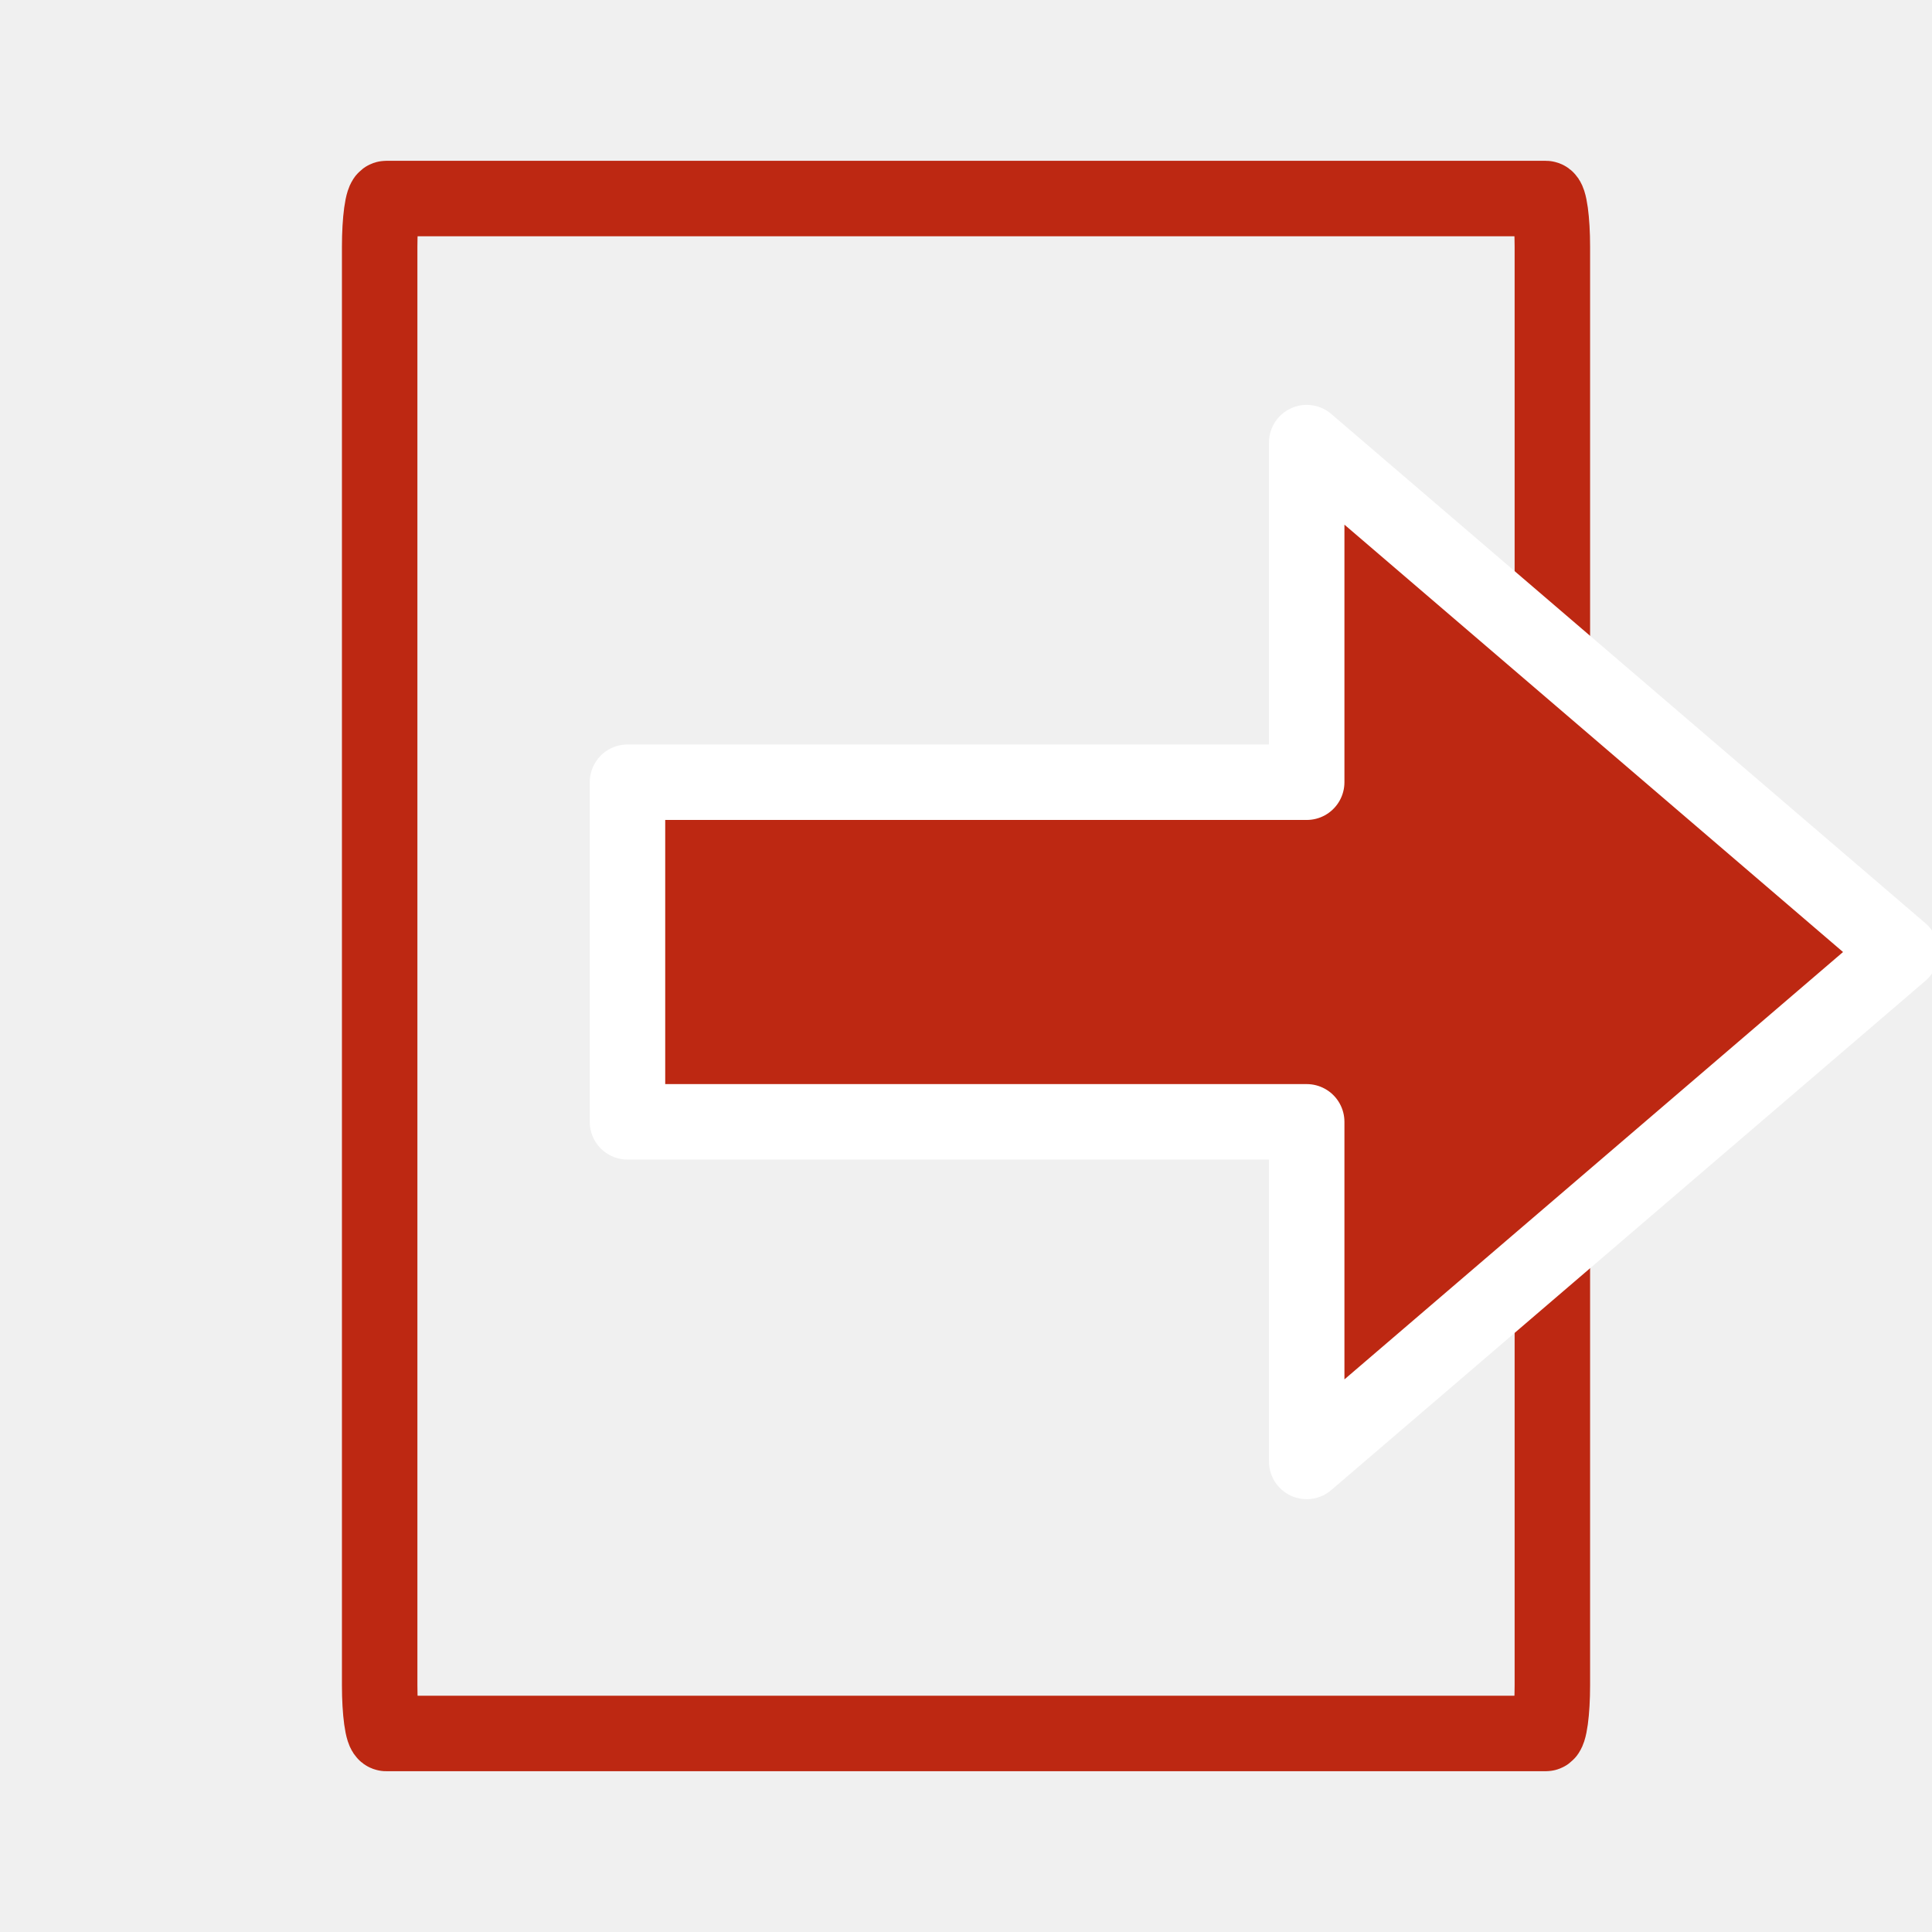
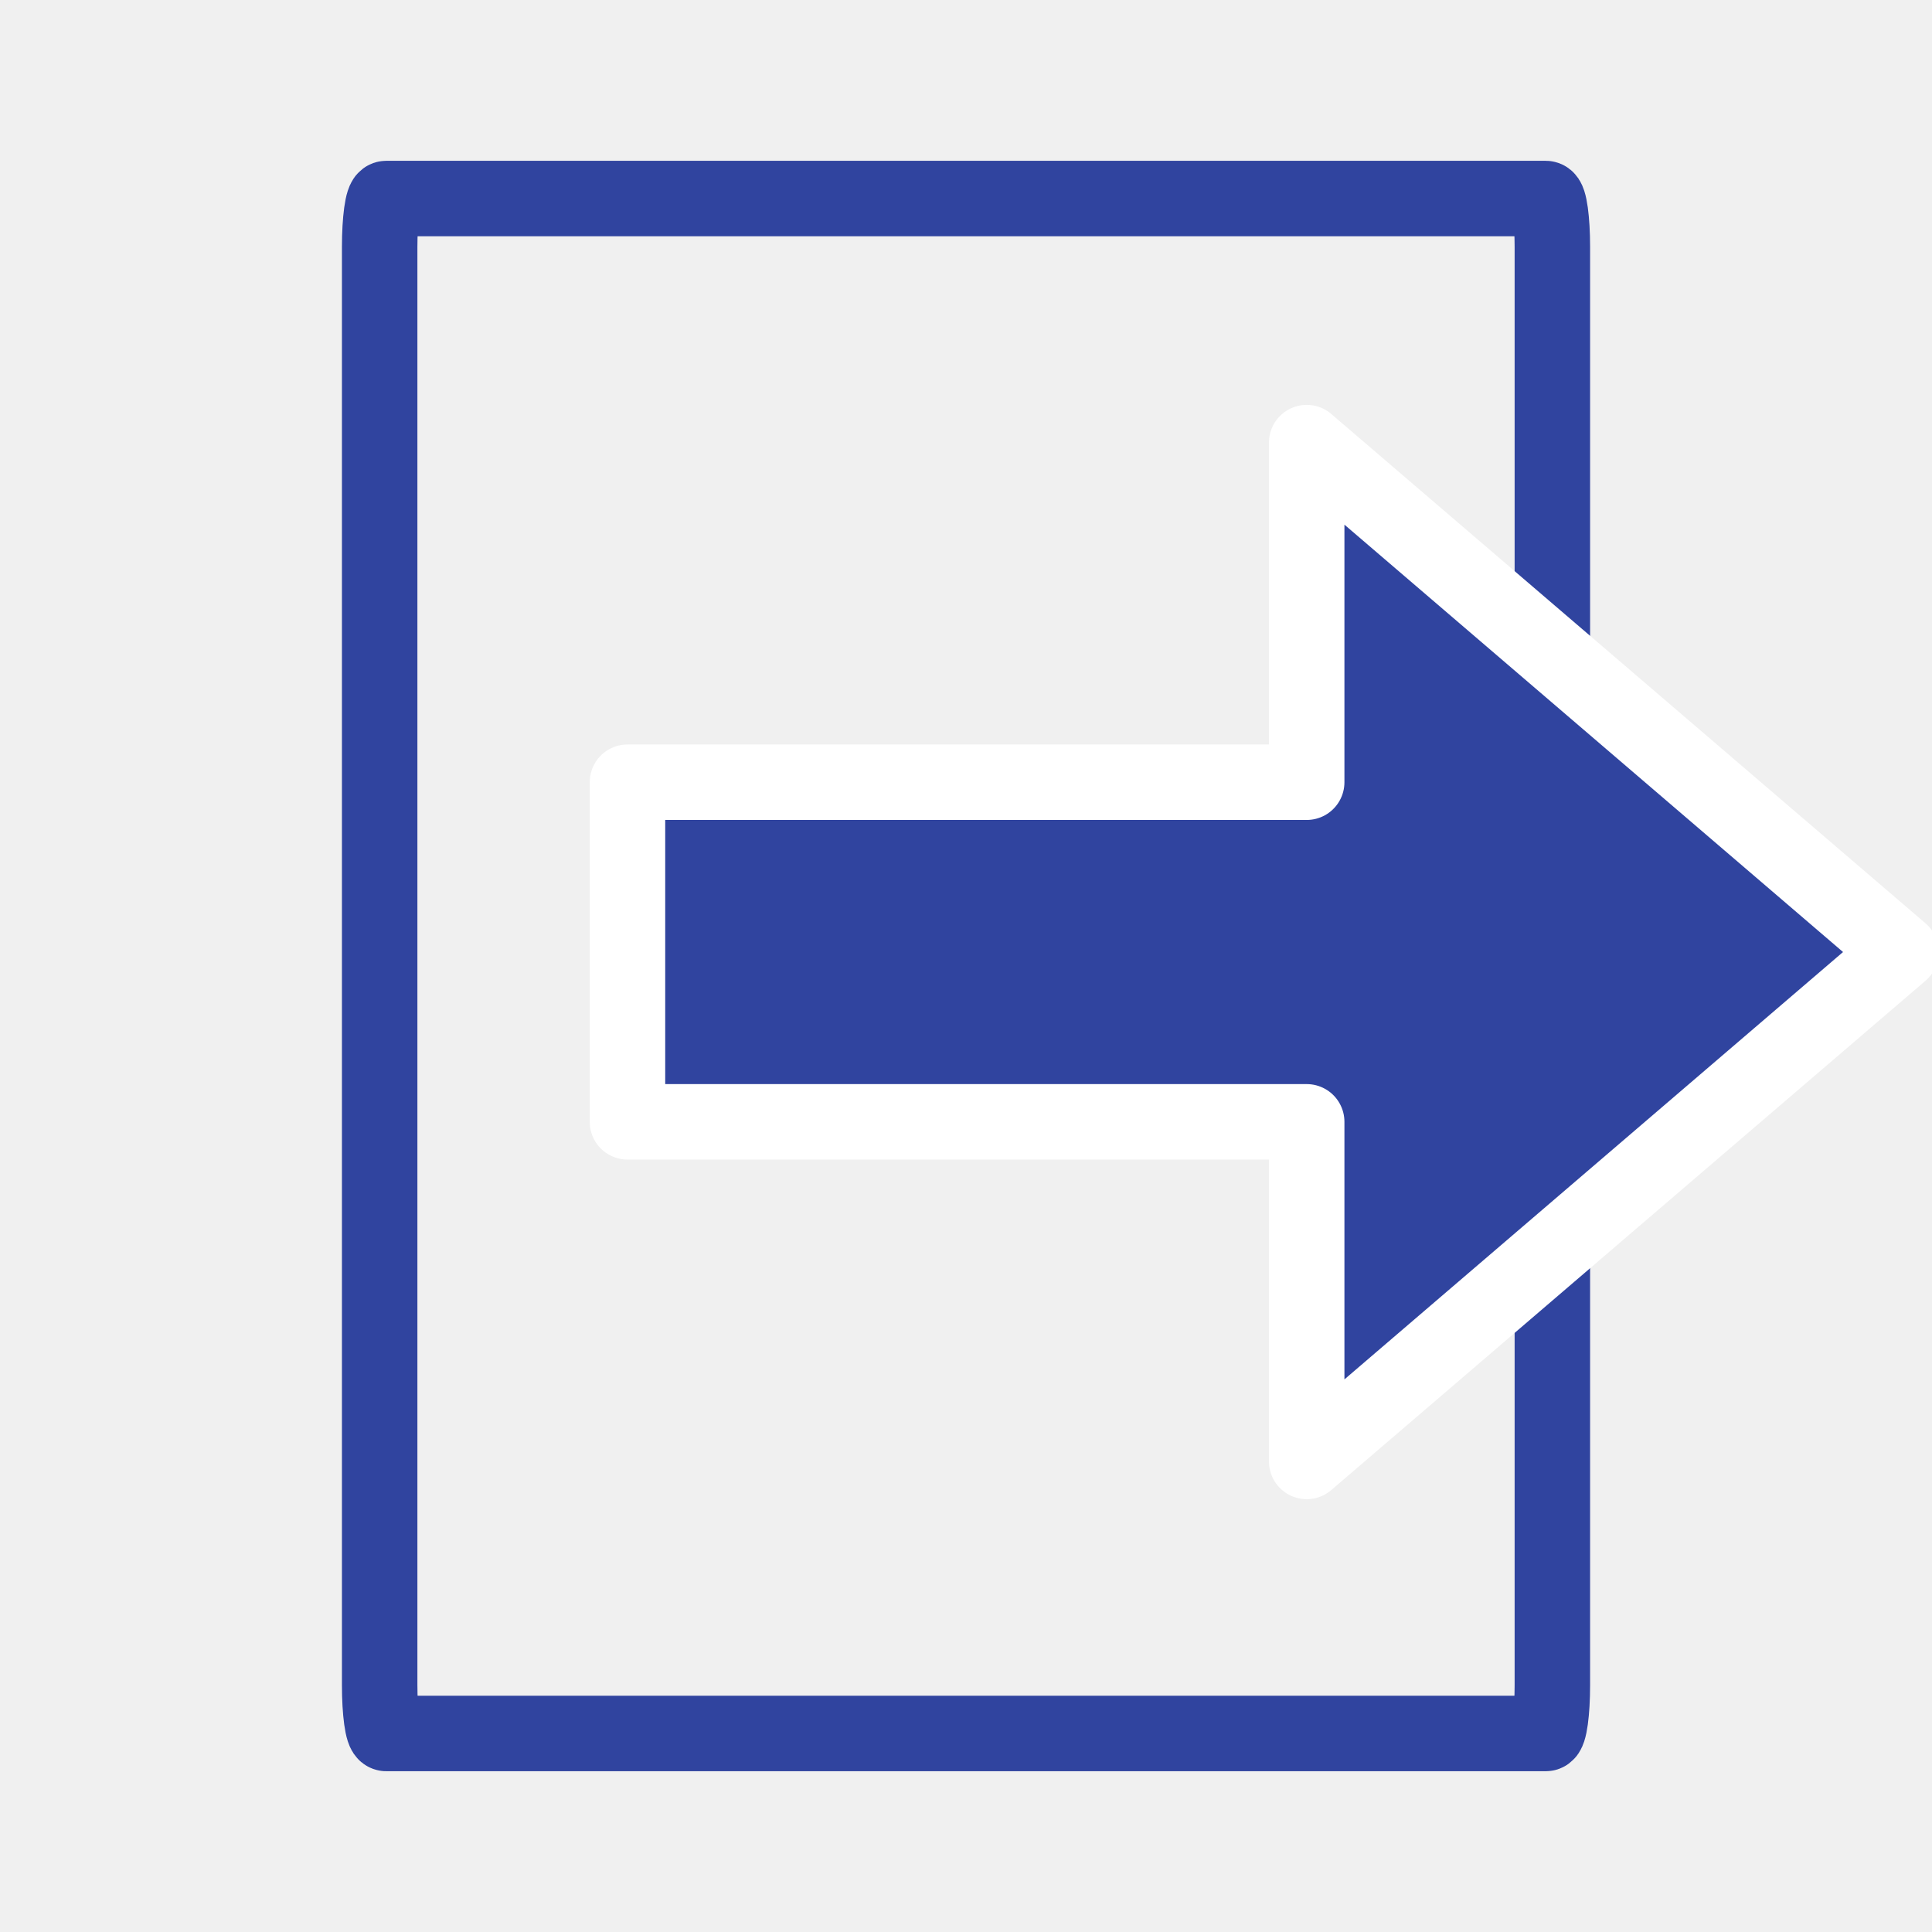
<svg xmlns="http://www.w3.org/2000/svg" width="64" height="64" id="svg4716" version="1.1" viewBox="0 0 64 64">
  <defs id="defs4718" />
  <g id="layer1">
-     <rect style="fill:none;fill-opacity:1;stroke:#bd2812;stroke-width:2.5;stroke-linecap:round;stroke-linejoin:round;stroke-miterlimit:4;stroke-dasharray:none;stroke-opacity:1" id="rect6220-0" width="38.847" height="50.847" x="12.577" y="6.577" rx="0.219" ry="1.595" />
-     <path style="fill:#bd2812;fill-opacity:1;fill-rule:evenodd;stroke:#ffffff;stroke-width:2.5;stroke-linecap:round;stroke-linejoin:round;stroke-opacity:1;stroke-miterlimit:4;stroke-dasharray:none" d="m 62.974,31.537 -19.688,-16.875 0,11.25 -22.5,0 0,11.25 22.5,0 0,11.25 z" id="path4157" />
+     <rect style="fill:none;fill-opacity:1;stroke:#30449f;stroke-width:2.5;stroke-linecap:round;stroke-linejoin:round;stroke-miterlimit:4;stroke-dasharray:none;stroke-opacity:1" id="rect6220-0" width="38.847" height="50.847" x="12.577" y="6.577" rx="0.219" ry="1.595" />
+     <path style="fill:#30449f;fill-opacity:1;fill-rule:evenodd;stroke:#ffffff;stroke-width:2.5;stroke-linecap:round;stroke-linejoin:round;stroke-opacity:1;stroke-miterlimit:4;stroke-dasharray:none" d="m 62.974,31.537 -19.688,-16.875 0,11.25 -22.5,0 0,11.25 22.5,0 0,11.25 z" id="path4157" />
  </g>
</svg>
